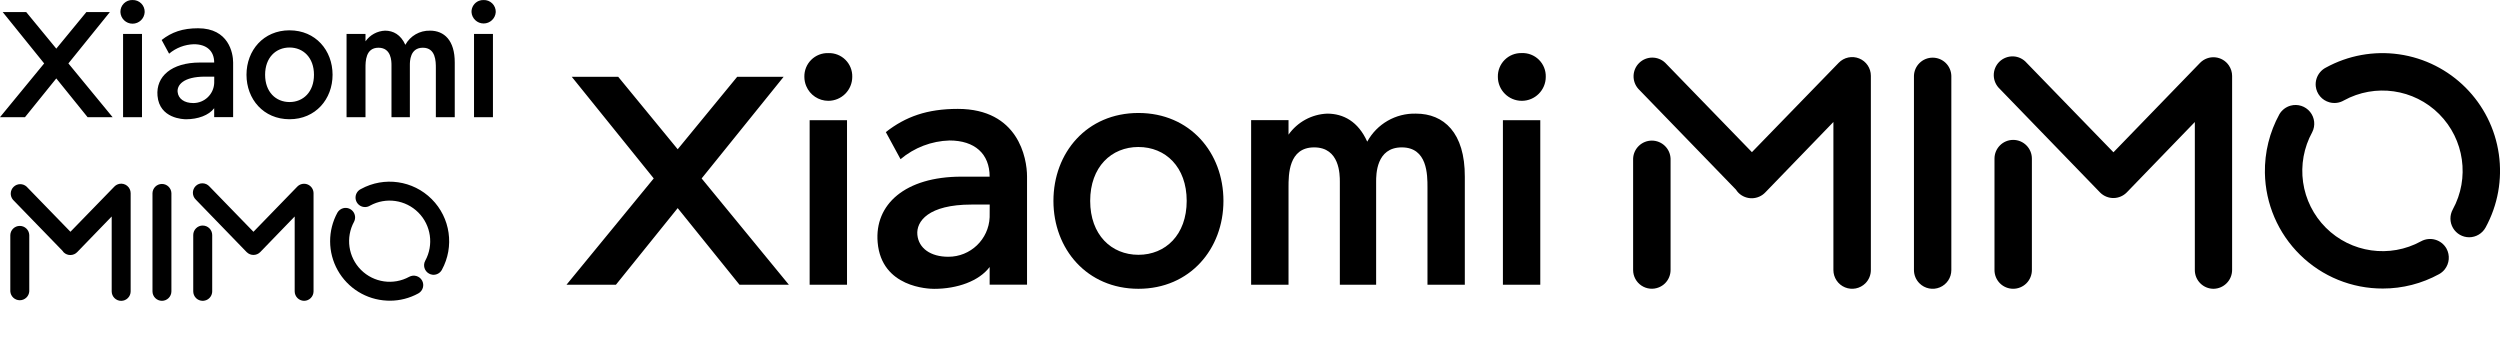
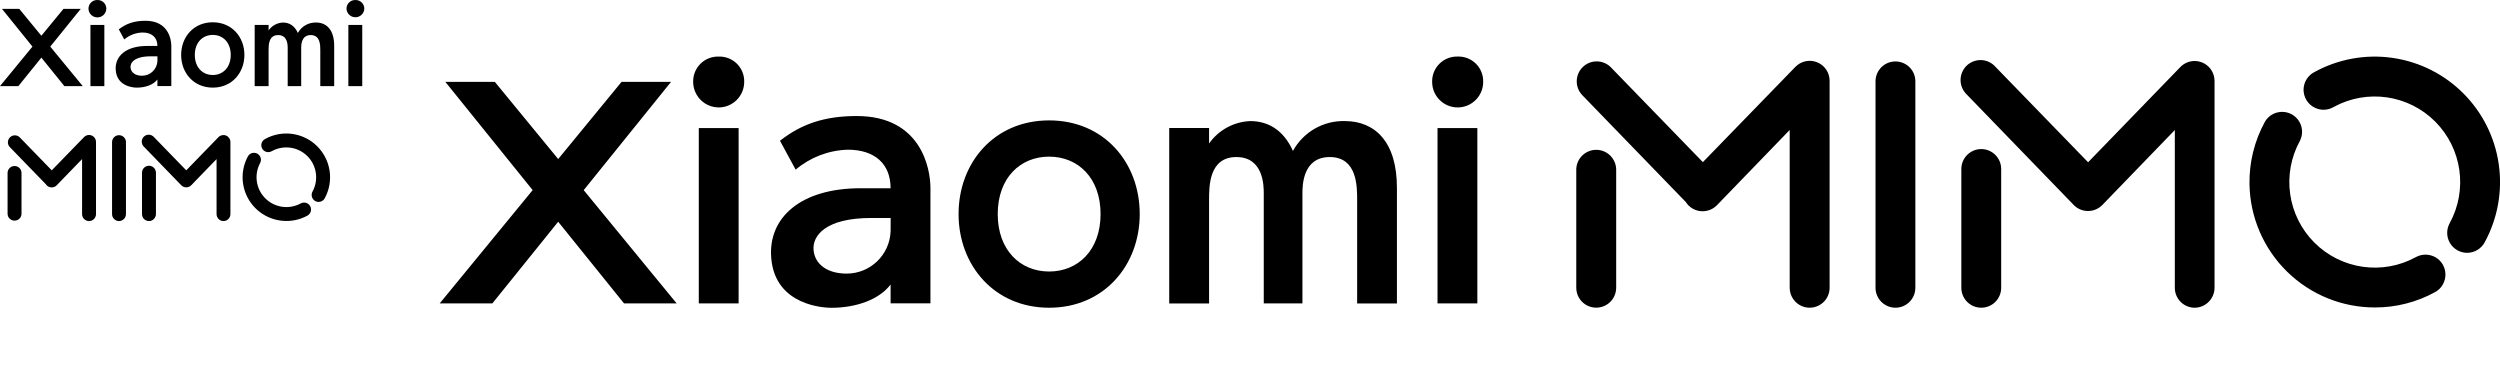
- <svg xmlns="http://www.w3.org/2000/svg" viewBox="0 0 7.312 1">
-   <g fill-rule="evenodd" fill="currentColor" transform="translate(0 -0.302064) scale(0.060416)" data-pr-box="0 0 1.45 0.879921" class="pr-combine-mark-mono pr-combine-mark-color">
+ <svg xmlns="http://www.w3.org/2000/svg" viewBox="0 0 6.862 1">
+   <g fill-rule="evenodd" fill="currentColor" transform="translate(0 -0.20832) scale(0.041666)" data-pr-box="0 0 1 0.606842" class="pr-combine-mark-mono pr-combine-mark-color">
    <path d="M.958 15.936a.459.459 0 01.459.44v2.729a.46.46 0 01-.918 0v-2.729a.459.459 0 01.459-.44zm4.814-2.035a.46.46 0 01.553.45v4.754a.458.458 0 11-.918 0V15.48L3.74 17.202a.462.462 0 01-.655.016.462.462 0 01-.065-.082L.628 14.67a.459.459 0 01.658-.637l2.124 2.187 2.127-2.188a.46.46 0 01.235-.13zm2.068.004a.46.46 0 01.458.445v4.755a.46.46 0 01-.458.458.459.459 0 01-.458-.458V14.35a.459.459 0 01.458-.445zm1.973 2.014a.46.46 0 01.46.457v2.729a.46.46 0 01-.784.324.46.46 0 01-.134-.324v-2.729a.46.46 0 01.458-.458zm.002-2.045a.458.458 0 01.328.157l2.127 2.19 2.125-2.19a.459.459 0 01.784.318v4.756a.46.46 0 01-.455.458.46.46 0 01-.458-.458V15.48l-1.667 1.723a.46.46 0 01-.65.008l-.005-.005c0-.002-.002-.002-.004-.003l-2.455-2.534a.46.46 0 01-.008-.667.461.461 0 01.338-.128zm6.797 1.206a.46.46 0 01.53.651A1.966 1.966 0 0019.81 18.4a.462.462 0 01.623.18.46.46 0 01-.181.624 2.863 2.863 0 01-1.38.353l-.142-.004a2.88 2.88 0 01-2.393-4.263.461.461 0 01.274-.21zm.864-.931a2.884 2.884 0 013.915 3.914.46.46 0 01-.402.24l-.057-.004a.458.458 0 01-.164-.055.46.46 0 01-.182-.622 1.967 1.967 0 00-2.669-2.67.459.459 0 11-.441-.803zM9.59 6.368c1.481 0 1.696 1.202 1.696 1.654v2.648h-.917v-.432c-.26.346-.792.535-1.36.535-.133 0-1.289-.03-1.384-1.136-.082-.932.675-1.61 2.053-1.61h.691c0-.563-.367-.886-.983-.886-.44.013-.864.174-1.2.458l-.36-.664c.484-.379 1.012-.567 1.764-.567zm4.427.1c1.263 0 2.082.97 2.083 2.15 0 1.181-.824 2.154-2.083 2.154-1.26 0-2.084-.972-2.084-2.152 0-1.18.82-2.153 2.084-2.153zm6.801.015c.68 0 1.202.465 1.197 1.548v2.642H21.1V8.29c0-.312-.002-.98-.63-.98s-.628.667-.628.838v2.524h-.89V8.148c0-.17-.001-.838-.63-.838-.628 0-.628.668-.628.98v2.383h-.917v-4.03h.917V7a1.22 1.22 0 01.947-.516c.398 0 .76.193.982.686a1.321 1.321 0 011.195-.686zm-18.093.872l1.457-1.772H5.32L3.311 8.07l2.14 2.602H4.24L2.725 8.796 1.21 10.672H0L2.138 8.07.13 5.583h1.138l1.458 1.772zm4.149 3.317h-.916V6.644h.916v4.028zm16.99 0h-.916V6.644h.916v4.028zM9.925 8.71c-1.055 0-1.359.412-1.326.742.032.329.324.537.757.537a1.013 1.013 0 001.014-.968l.002-.31h-.447zM14.018 7.3c-.663 0-1.184.487-1.184 1.32 0 .832.52 1.32 1.184 1.32.662 0 1.182-.49 1.182-1.32 0-.832-.52-1.32-1.182-1.32zM6.417 5.001a.568.568 0 01.587.582.588.588 0 01-1.175 0A.57.57 0 016.417 5zm16.991 0a.57.57 0 01.592.582.588.588 0 01-1.174 0 .57.57 0 01.357-.542.572.572 0 01.225-.04z" />
  </g>
-   <g fill="currentColor" fill-rule="evenodd" transform="translate(1.622414 0.086201) scale(0.034483)" data-pr-box="1.656897 0.155172 5.655211 0.689655" class="pr-combine-text" data-combine-word="Xiaomi MiMo">
+   <g fill="currentColor" fill-rule="evenodd" transform="translate(1.172414 0.086201) scale(0.034483)" data-pr-box="1.206897 0.155172 5.655211 0.689655" class="pr-combine-text" data-combine-word="Xiaomi MiMo">
    <path clip-rule="evenodd" d="M34.192 6.736c5.13 0 5.87 4.168 5.87 5.733v9.174h-3.171v-1.497C35.99 21.344 34.147 22 32.18 22c-.46 0-4.46-.107-4.788-3.936-.283-3.23 2.335-5.58 7.103-5.58h2.395c0-1.948-1.27-3.068-3.405-3.068a6.746 6.746 0 00-4.152 1.586l-1.248-2.298c1.679-1.313 3.505-1.968 6.106-1.968zm1.156 8.115c-3.65 0-4.7 1.425-4.588 2.566.11 1.141 1.12 1.861 2.622 1.861a3.5 3.5 0 003.509-3.353l.005-1.074h-1.548zM49.511 7.083c4.373 0 7.21 3.362 7.21 7.454 0 4.09-2.85 7.458-7.21 7.458-4.358 0-7.21-3.367-7.21-7.456 0-4.088 2.835-7.456 7.21-7.456zm0 2.885c-2.294 0-4.093 1.686-4.093 4.571 0 2.884 1.8 4.573 4.093 4.573 2.295 0 4.093-1.693 4.093-4.573 0-2.881-1.797-4.57-4.093-4.57z" />
    <path d="M109.72 2.376a1.58 1.58 0 01.923.082 1.583 1.583 0 01.991 1.475v16.47a1.593 1.593 0 01-.463 1.126 1.59 1.59 0 01-2.714-1.125V7.847l-5.769 5.966a1.596 1.596 0 01-2.268.057 1.593 1.593 0 01-.228-.285L91.914 5.04a1.593 1.593 0 01.075-2.206 1.59 1.59 0 012.203-.008l7.354 7.58 7.362-7.58c.219-.228.502-.385.812-.45zM116.876 2.391c.413 0 .81.16 1.107.449.295.288.466.68.477 1.093v16.476a1.584 1.584 0 01-2.706 1.12 1.591 1.591 0 01-.465-1.123V3.933a1.585 1.585 0 011.587-1.542zM123.707 9.366a1.587 1.587 0 011.585 1.589v9.449a1.593 1.593 0 01-.463 1.125 1.59 1.59 0 01-2.246 0 1.596 1.596 0 01-.463-1.125v-9.45a1.588 1.588 0 011.587-1.588zM123.712 2.282a1.591 1.591 0 011.132.545l7.366 7.59 7.352-7.59a1.583 1.583 0 012.441.228c.176.26.27.567.272.88v16.471a1.598 1.598 0 01-1.577 1.589 1.587 1.587 0 01-1.585-1.589V7.85l-5.769 5.966a1.597 1.597 0 01-1.117.481 1.592 1.592 0 01-1.129-.448l-.019-.023-.015-.012-8.496-8.775a1.597 1.597 0 01-.51-1.148 1.6 1.6 0 01.481-1.16c.154-.15.34-.267.542-.344.201-.077.416-.113.631-.104zM93.056 9.426a1.592 1.592 0 011.59 1.529v9.449a1.6 1.6 0 01-.469 1.125 1.59 1.59 0 01-.517.342 1.587 1.587 0 01-2.191-1.467v-9.45a1.592 1.592 0 011.587-1.528zM147.235 6.461a1.587 1.587 0 011.832 2.256 6.82 6.82 0 00-.772 4.238 6.819 6.819 0 001.926 3.855 6.803 6.803 0 008.082 1.155 1.595 1.595 0 012.157.624 1.603 1.603 0 01-.151 1.76c-.13.163-.291.299-.473.4a9.903 9.903 0 01-4.777 1.224 9.962 9.962 0 01-7.014-2.853 9.98 9.98 0 01-2.989-6.96 9.993 9.993 0 011.231-4.973 1.59 1.59 0 01.948-.726zM73.054 7.138c2.354 0 4.157 1.608 4.14 5.361v9.154h-3.167v-8.257c0-1.08-.004-3.395-2.181-3.395-2.174 0-2.174 2.314-2.174 2.905v8.745h-3.078v-8.745c0-.591-.003-2.905-2.179-2.905-2.175 0-2.174 2.316-2.174 3.395v8.257h-3.172V7.69h3.172v1.232a4.222 4.222 0 013.276-1.784c1.38 0 2.632.667 3.4 2.377a4.567 4.567 0 014.138-2.377zM10.431 10.16l5.044-6.143h3.94l-6.953 8.618 7.4 9.016h-4.189l-5.242-6.5-5.239 6.5H1l7.399-9.018-6.95-8.616h3.939l5.043 6.142zM24.793 21.65h-3.17V7.694h3.17v13.958zM83.595 21.65h-3.17V7.694h3.17v13.958zM150.224 3.236a9.975 9.975 0 016.21-1.13 9.98 9.98 0 018.465 8.475 10.003 10.003 0 01-1.126 6.216 1.592 1.592 0 01-1.392.828 1.59 1.59 0 01-1.391-2.357 6.819 6.819 0 00-1.154-8.093 6.802 6.802 0 00-8.085-1.155 1.582 1.582 0 01-1.223.158 1.588 1.588 0 01-1.159-1.365 1.596 1.596 0 01.364-1.183c.136-.162.302-.297.491-.394zM23.208 2.004a1.964 1.964 0 012.03 2.013 2.038 2.038 0 01-.594 1.438 2.034 2.034 0 01-1.436.597 2.033 2.033 0 01-1.877-1.257 2.037 2.037 0 01-.156-.778 1.97 1.97 0 012.033-2.013zM82.013 2.002A1.963 1.963 0 0184.06 4.02a2.03 2.03 0 11-4.063 0 1.97 1.97 0 012.016-2.018z" />
  </g>
</svg>
